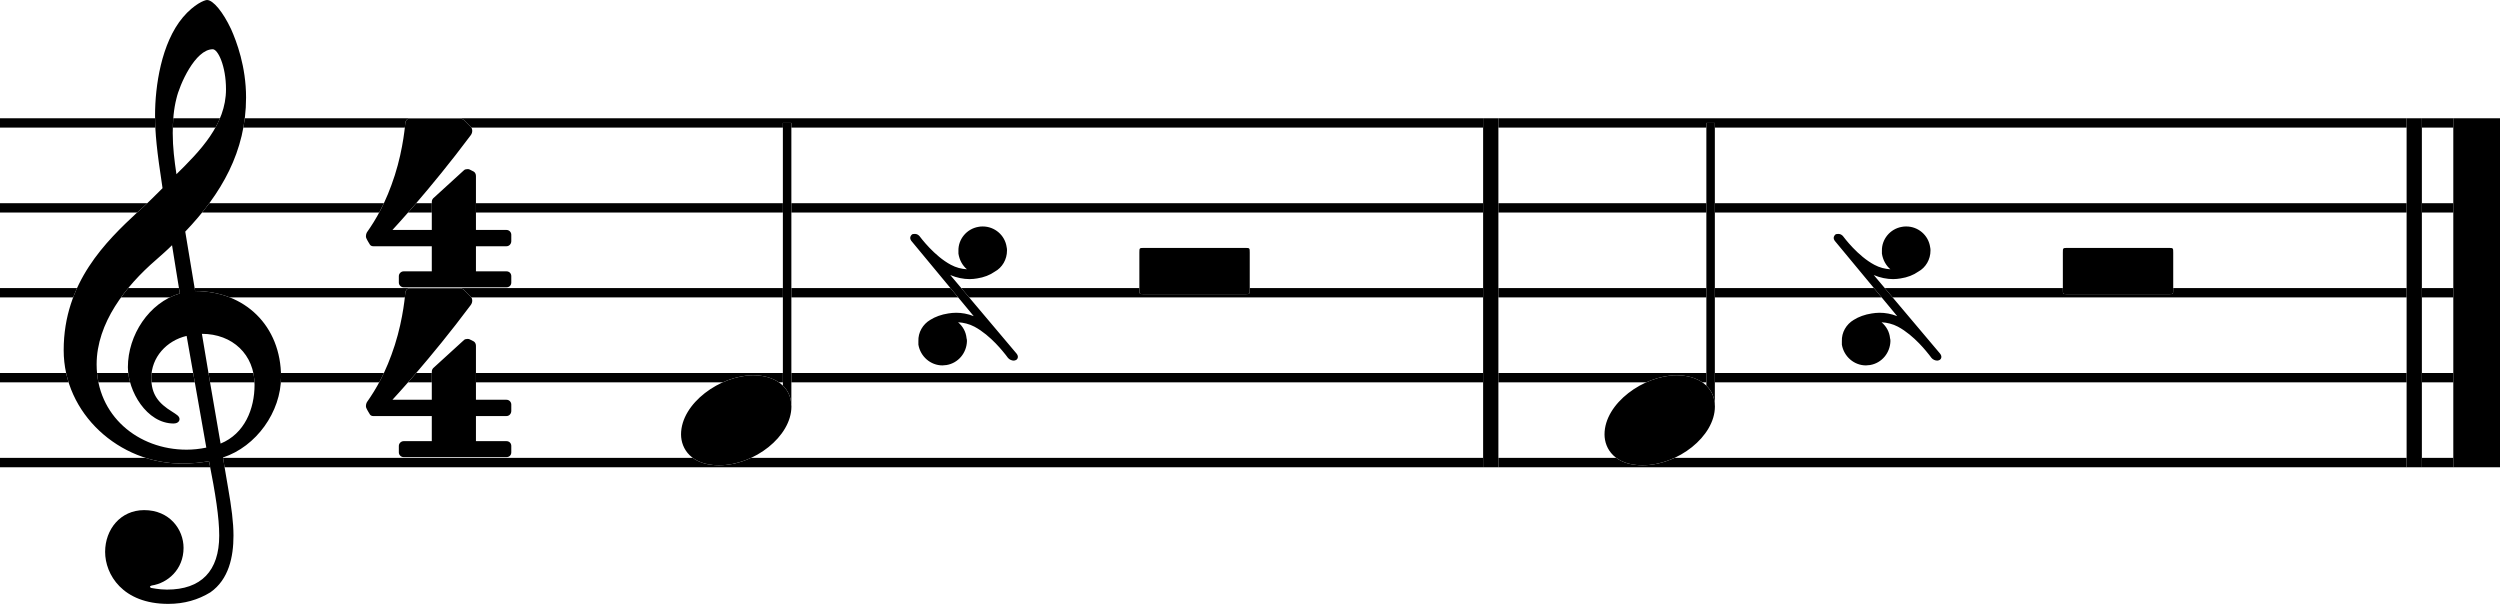
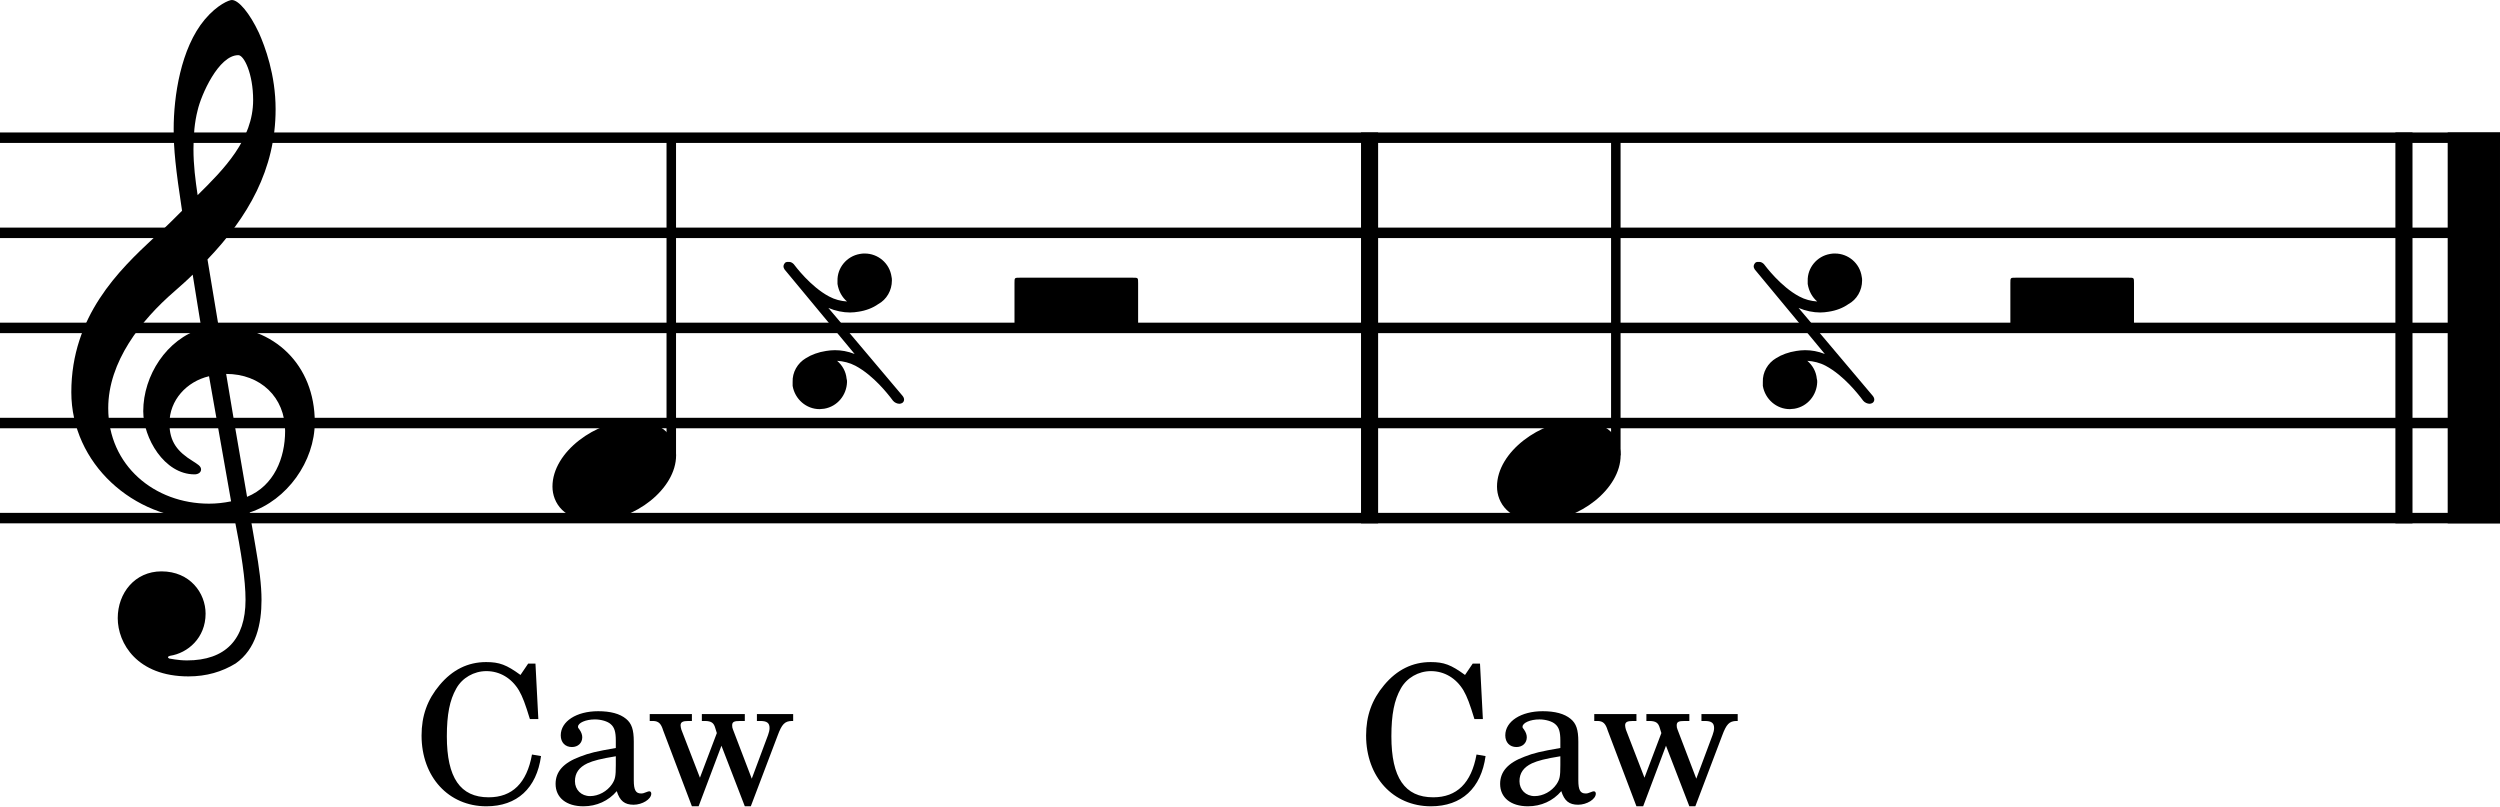
- <svg xmlns="http://www.w3.org/2000/svg" version="1.2" viewBox="0 0 730.232 176.39">
-   <path d="m 0,34.547 v 2.73 h 45.377 c -0.044,-0.929 -0.07,-1.828 -0.08,-2.73 z m 50.613,0 c -0.071,0.89 -0.117,1.8 -0.141,2.73 h 12.449 c 0.494,-0.888 0.943,-1.798 1.334,-2.73 z m 20.891,0 c -0.114,0.922 -0.254,1.832 -0.418,2.73 H 118.25 c 0.102,-0.933 0.139,-1.465 0.139,-1.465 0.094,-0.589 0.59,-1.195 1.287,-1.195 h 14.787 c 0.403,0 0.698,0.203 0.992,0.404 l 2.186,2.184 c 0.016,0.016 0.034,0.04 0.055,0.072 h 90.977 v -1.365 h 2.48 v 1.365 h 202.057 v -2.729 h 4.459 v 2.729 h 60.748 v -1.365 h 2.479 v 1.365 h 202.059 v -2.729 h 4.459 v 2.729 h 9.18 v -2.729 h 13.641 v -0.002 z M 0,59.348 v 2.73 h 40.045 c 0.028,-0.026 0.056,-0.052 0.084,-0.078 0.714,-0.581 1.794,-1.583 2.906,-2.652 z m 61.146,0 c -0.678,0.921 -1.381,1.831 -2.109,2.73 h 51.729 c 0.457,-0.851 0.916,-1.758 1.373,-2.73 z m 60.416,0 c -0.854,0.993 -1.648,1.906 -2.371,2.73 h 6.932 v -2.73 z m 17.457,0 v 2.73 h 89.652 v -2.73 z m 92.133,0 v 2.73 h 202.057 v -2.73 z m 206.516,0 v 2.73 h 60.748 v -2.73 z m 63.227,0 v 2.73 h 202.059 v -2.73 z m 206.518,0 v 2.73 h 9.18 V 59.348 Z M 0,84.148 v 2.729 h 21.367 c 0.352,-0.933 0.732,-1.842 1.137,-2.729 z m 37.453,0 c -0.729,0.887 -1.432,1.797 -2.104,2.729 h 14.229 c 0.943,-0.468 1.929,-0.859 2.951,-1.162 -0.088,-0.513 -0.176,-1.035 -0.264,-1.566 z m 19.396,0 c 0.048,0.289 0.096,0.579 0.145,0.869 3.664,0 7.081,0.648 10.141,1.859 H 118.25 c 0.102,-0.933 0.139,-1.465 0.139,-1.465 0.094,-0.589 0.59,-1.193 1.287,-1.193 h 14.787 c 0.403,0 0.698,0.201 0.992,0.402 l 2.186,2.186 c 0.015,0.015 0.033,0.039 0.053,0.07 h 90.979 v -2.729 z m 174.303,0 v 2.729 h 48.73 l -2.262,-2.729 z m 49.631,0 2.303,2.729 h 150.123 v -2.729 h -68.168 v 0.373 c 0,1.395 9e-5,1.395 -1.379,1.395 h -29.467 c -1.395,0 -1.395,3.24e-4 -1.395,-1.395 v -0.373 z m 156.885,0 v 2.729 h 60.748 v -2.729 z m 63.227,0 v 2.729 H 549.625 l -2.262,-2.729 z m 49.631,0 2.303,2.729 h 150.125 V 84.148 H 634.783 v 0.373 c 0,1.395 1e-4,1.395 -1.379,1.395 h -29.465 c -1.395,0 -1.395,4.68e-4 -1.395,-1.395 v -0.373 z m 156.887,0 v 2.729 h 9.18 V 84.148 Z M 0,108.947 v 2.73 h 20.035 c -0.281,-0.894 -0.522,-1.805 -0.723,-2.73 z m 28.34,0 c 0.087,0.933 0.223,1.844 0.404,2.73 h 9.258 c -0.256,-0.919 -0.441,-1.837 -0.545,-2.73 z m 15.939,0 c -0.058,0.478 -0.088,0.964 -0.088,1.459 0,0.442 0.019,0.866 0.055,1.271 h 12.658 l -0.482,-2.73 z m 16.609,0 c 0.15,0.886 0.304,1.798 0.463,2.73 h 12.988 c -0.038,-0.945 -0.152,-1.857 -0.336,-2.73 z m 21.178,0 c 0.014,0.385 0.021,0.773 0.021,1.164 0,0.523 -0.019,1.045 -0.057,1.566 h 28.734 c 0.458,-0.851 0.918,-1.758 1.375,-2.73 z m 39.498,0 c -0.854,0.993 -1.648,1.906 -2.371,2.73 h 6.93 v -2.73 z m 17.455,0 v 2.73 h 72.098 c 2.902,-1.308 6.006,-2.062 8.938,-2.062 2.868,0 5.477,0.71 7.445,2.062 h 1.172 v -2.73 z m 92.133,0 v 2.73 h 202.057 v -2.73 z m 206.516,0 v 2.73 h 43.191 c 2.902,-1.308 6.006,-2.062 8.938,-2.062 2.868,0 5.477,0.71 7.445,2.062 h 1.174 v -2.73 z m 63.227,0 v 2.73 h 202.059 v -2.73 z m 206.518,0 v 2.73 h 9.18 v -2.73 z M 0,133.748 v 2.73 h 61.402 c -0.112,-0.579 -0.229,-1.168 -0.348,-1.768 -2.279,0.403 -4.961,0.697 -7.828,0.697 -3.686,0 -7.281,-0.582 -10.674,-1.66 z m 65.15,0 c 0.148,0.967 0.295,1.878 0.439,2.73 H 730.232 v -0.002 H 716.592 v -2.729 h -9.18 v 2.729 h -4.459 v -2.729 H 489.109 c -2.937,1.359 -6.156,2.156 -9.326,2.156 -3.402,0 -5.915,-0.851 -7.682,-2.156 h -34.434 v 2.729 h -4.459 v -2.729 H 219.365 c -2.938,1.359 -6.156,2.156 -9.326,2.156 -3.402,0 -5.914,-0.851 -7.68,-2.156 z" style="baseline-shift:baseline;display:inline;overflow:visible;opacity:1;vector-effect:none;stroke-linejoin:bevel;enable-background:accumulate;stop-color:#000;stop-opacity:1" />
-   <path d="M433.209 34.549V136.477h4.459V34.549Zm269.744 0V136.477h4.459V34.549ZM716.592 34.549V136.477h13.641V34.549ZM228.672 35.912v76.721c1.444 1.399 2.352 3.262 2.48 5.547V35.912Zm269.744 0v76.723c1.443 1.398 2.351 3.261 2.479 5.545V35.912Z" style="baseline-shift:baseline;display:inline;overflow:visible;opacity:1;vector-effect:none;stroke-linejoin:bevel;enable-background:accumulate;stop-color:#000;stop-opacity:1" />
-   <path d="M220.055 109.615c-9.625 0-21.127 8.138-21.127 17.268 0 4.263 3.067 9.021 11.111 9.021 10.308 0 21.129-8.433 21.129-17.16 0-5.859-4.96-9.129-11.113-9.129zm269.742 0c-9.625 0-21.127 8.138-21.127 17.268 0 4.263 3.069 9.021 11.113 9.021 10.308 0 21.127-8.433 21.127-17.16 0-5.859-4.96-9.129-11.113-9.129zM287.098 66.152c-.403 0-.898.001-1.301.109-3.472.589-5.954 3.658-5.846 7.037v.791c.295 1.891 1.194 3.47 2.48 4.57-1.596-.109-3.176-.495-4.664-1.301-4.867-2.573-8.836-7.936-9.223-8.432-.294-.294-.697-.59-1.193-.59h-.201c-.201 0-.496.001-.697.094-.387.31-.588.697-.588 1.1 0 .201.093.496.295.791l18.26 22.027c-1.782-.698-3.473-.992-5.162-.992-.791 0-1.581.093-2.279.201-1.984.295-3.875.991-5.254 1.875-2.185 1.286-3.579 3.674-3.471 6.248v.992c.589 3.472 3.563 6.059 7.035 6.059.403 0 .791-.107 1.193-.107 3.472-.589 5.845-3.564 5.953-6.943 0-.295-.001-.59-.109-.885-.186-1.891-1.084-3.471-2.479-4.664 1.596.093 3.285.496 4.773 1.287 4.851 2.589 8.633 7.64 9.129 8.23l.682.898v-.004c.403.496 1.1.791 1.688.791.201 0 .496-.093.697-.201.295-.186.496-.495.496-.883 0-.294-.092-.604-.402-.992L277.566 80.336c1.891.806 3.874 1.191 5.656 1.191.791 0 1.489-.093 2.186-.201 1.984-.295 3.767-.99 5.162-1.982 2.185-1.178 3.564-3.566 3.564-6.139 0-.31.001-.697-.092-.992-.496-3.58-3.582-6.061-6.945-6.061zm269.744 0c-.403 0-.9.001-1.303.109-3.472.589-5.952 3.658-5.844 7.037v.791c.295 1.891 1.194 3.47 2.48 4.57-1.596-.109-3.178-.495-4.666-1.301-4.867-2.573-8.836-7.936-9.223-8.432-.294-.294-.695-.59-1.191-.59h-.201c-.201 0-.496.001-.697.094-.387.31-.59.697-.59 1.1 0 .201.093.496.295.791l18.26 22.027c-1.782-.698-3.471-.992-5.16-.992-.791 0-1.581.093-2.279.201-1.984.295-3.875.991-5.254 1.875-2.185 1.286-3.581 3.674-3.473 6.248v.992c.589 3.472 3.565 6.059 7.037 6.059.403 0 .791-.107 1.193-.107 3.472-.589 5.843-3.564 5.951-6.943 0-.295.001-.59-.107-.885-.186-1.891-1.085-3.471-2.48-4.664 1.596.093 3.285.496 4.773 1.287 4.851 2.589 8.633 7.64 9.129 8.23l.684.898c.403.494 1.101.787 1.688.787.201 0 .496-.093.697-.201.295-.186.496-.495.496-.883 0-.294-.094-.604-.404-.992L547.309 80.336c1.891.806 3.876 1.191 5.658 1.191.791 0 1.487-.093 2.184-.201 1.984-.295 3.767-.99 5.162-1.982 2.185-1.178 3.566-3.566 3.566-6.139 0-.31-.001-.697-.094-.992-.496-3.58-3.58-6.061-6.943-6.061zM60.465 0c-.697 0-3.767 1.193-7.037 5.053-6.355 7.548-8.137 20.243-8.137 28.566 0 5.363.496 10.23 2.186 21.344-.109.093-5.271 5.348-7.348 7.037-9.036 8.432-21.529 20.43-21.529 40.285 0 18.538 16.166 33.123 34.627 33.123 2.867 0 5.55-.294 7.828-.697 1.891 9.532 2.977 16.476 2.977 21.73 0 10.323-5.255 15.779-15.268 15.779-2.387 0-4.464-.496-4.666-.496-.093-.109-.295-.202-.295-.295 0-.201.202-.309.496-.402 4.665-.697 9.316-4.666 9.316-11.006 0-5.363-4.062-11.02-11.502-11.02-6.944 0-11.408 5.656-11.408 12.197 0 6.557 5.053 15.191 18.445 15.191 4.665 0 8.742-1.193 12.307-3.379 5.363-3.766 6.742-10.324 6.742-16.57 0-3.859-.588-8.323-1.58-13.98-.295-1.984-.899-4.961-1.488-8.836 9.718-3.177 16.957-13.299 16.957-23.514 0-14.973-10.617-25.094-25.094-25.094-.992-5.952-1.984-11.81-2.883-17.359 10.525-11.021 17.762-23.422 17.762-39.186 0-9.037-2.775-16.367-4.371-19.947C65.13 3.472 62.247 0 60.465 0Zm1.689 14.385c1.488 0 3.859 4.85 3.859 11.701 0 10.323-7.626 18.058-14.477 24.801-.589-3.968-1.084-7.829-1.084-11.998 0-3.673.294-7.052 1.084-10.121.899-3.968 5.456-14.383 10.617-14.383zM50.252 71.625c.883 5.347 1.58 10.013 2.277 14.09-9.036 2.681-15.174 12.198-15.174 21.529 0 6.944 5.455 16.461 13.391 16.461.79 0 1.691-.404 1.691-1.287 0-.899-.992-1.395-2.186-2.186-3.875-2.387-6.061-4.959-6.061-9.826 0-6.045 4.463-10.912 10.322-12.291l5.75 32.627c-1.984.403-3.859.605-5.75.605-14.182 0-26.289-9.922-26.289-24.91 0-12.09 8.526-22.909 17.268-30.457 1.674-1.488 3.272-2.867 4.76-4.355zm8.725 25.885c8.928 0 15.377 6.061 15.377 14.881 0 7.052-2.883 14.291-9.92 17.174-2.077-11.904-4.759-27.684-5.457-32.055zM119.676 34.617c-.697 0-1.193.606-1.287 1.195 0 0-.495 7.346-3.068 15.375-2.588 8.045-5.564 13.006-8.137 16.664 0 0-.295.495-.295 1.1 0 .201.001.389.094.59.295.697.992 1.783.992 1.783 0 0 .201.604 1.084.604h17.064v7.33h-8.23c-.697 0-1.395.604-1.395 1.395v1.893c0 .79.697 1.379 1.395 1.379h30.055c.806 0 1.396-.589 1.396-1.379v-1.893c0-.791-.59-1.395-1.396-1.395h-8.928v-7.332h8.928c.806 0 1.396-.697 1.396-1.488v-1.891c0-.698-.59-1.379-1.396-1.379h-8.928V51.389c0-.589-.295-1.085-.682-1.287l-1.193-.605c-.202-.093-.295-.092-.496-.092h-.201c-.294 0-.696.092-.898.293l-9.021 8.232c-.294.31-.404.697-.404 1.1v8.139h-11.5c0 0 11.114-11.906 22.816-27.592.403-.496.496-.992.496-1.379 0-.496-.202-.899-.295-.992l-2.186-2.184c-.294-.201-.589-.404-.992-.404zm0 49.602c-.697 0-1.193.604-1.287 1.193 0 0-.495 7.348-3.068 15.377-2.588 8.045-5.564 13.004-8.137 16.662 0 0-.295.497-.295 1.102 0 .202.001.389.094.59.295.697.992 1.783.992 1.783 0 0 .201.604 1.084.604h17.064v7.328h-8.23c-.697 0-1.395.605-1.395 1.396v1.891c0 .79.697 1.379 1.395 1.379h30.055c.806 0 1.396-.589 1.396-1.379v-1.891c0-.791-.59-1.396-1.396-1.396h-8.928v-7.332h8.928c.806 0 1.396-.697 1.396-1.488v-1.891c0-.697-.59-1.379-1.396-1.379h-8.928v-15.779c0-.589-.295-1.085-.682-1.287l-1.193-.604c-.202-.093-.295-.092-.496-.092h-.201c-.294 0-.696.092-.898.293l-9.021 8.23c-.294.31-.404.699-.404 1.102v8.137h-11.5c0 0 11.114-11.904 22.816-27.59.403-.496.496-.992.496-1.379 0-.496-.202-.899-.295-.992l-2.186-2.186c-.294-.201-.589-.402-.992-.402zM334.195 72.416c-1.395 0-1.395 0-1.395 1.395v10.711c0 1.395 0 1.395 1.395 1.395h29.467c1.379 0 1.379 0 1.379-1.395V73.811c0-1.395 0-1.395-1.379-1.395zm269.744 0c-1.395 0-1.395 0-1.395 1.395v10.711c0 1.395 0 1.395 1.395 1.395h29.465c1.379 0 1.379 0 1.379-1.395V73.811c0-1.395 0-1.395-1.379-1.395z" style="stroke-width:.992" />
+ <svg xmlns="http://www.w3.org/2000/svg" version="1.2" viewBox="0 0 651.945 210.263">
+   <path fill="none" stroke="#000" stroke-linejoin="bevel" stroke-width="2.73" d="M336.598 386.198 988.544 386.198M336.598 410.998 988.544 410.998M336.598 435.798 988.544 435.798M336.598 460.598 988.544 460.598M336.598 485.398 988.544 485.398" class="StaffLines" transform="translate(-336.6 -350.285)" />
+   <path fill="none" stroke="#000" stroke-linejoin="bevel" stroke-width="4.46" d="M693.754 384.834 693.754 486.762M963.496 384.834 963.496 486.762" class="BarLine" transform="translate(-336.6 -350.285)" />
+   <path fill="none" stroke="#000" stroke-linejoin="bevel" stroke-width="13.64" d="M981.724 384.834 981.724 486.762" class="BarLine" transform="translate(-336.6 -350.285)" />
+   <path fill="none" stroke="#000" stroke-linejoin="bevel" stroke-width="2.48" d="M511.655 469.03 511.655 386.198M757.97 469.03 757.97 386.198" class="Stem" transform="translate(-336.6 -350.285)" />
+   <path d="M144.071 126.883c0 4.263 3.069 9.021 11.113 9.021 10.308 0 21.127-8.432 21.127-17.159 0-5.859-4.96-9.129-11.113-9.129-9.625 0-21.127 8.137-21.127 17.267M390.386 126.883c0 4.263 3.069 9.021 11.113 9.021 10.308 0 21.127-8.432 21.127-17.159 0-5.859-4.96-9.129-11.113-9.129-9.625 0-21.127 8.137-21.127 17.267" class="Note" style="stroke-width:.992" />
+   <path d="M232.881 104.506c.403.496 1.101.791 1.689.791.201 0 .496-.093.697-.201.295-.186.496-.496.496-.884 0-.294-.093-.604-.403-.992l-19.344-22.924c1.891.806 3.875 1.193 5.657 1.193.791 0 1.488-.093 2.185-.201 1.984-.295 3.767-.992 5.162-1.984 2.185-1.178 3.565-3.565 3.565-6.138 0-.31 0-.697-.093-.992-.496-3.58-3.581-6.06-6.944-6.06-.403 0-.899 0-1.302.108-3.472.589-5.952 3.658-5.844 7.037 0 .295 0 .496 0 .791.295 1.891 1.194 3.472 2.48 4.572-1.596-.109-3.177-.496-4.665-1.302-4.867-2.573-8.835-7.936-9.222-8.432-.295-.294-.698-.589-1.194-.589 0 0-.093 0-.201 0-.202 0-.496 0-.698.093-.387.31-.589.698-.589 1.101 0 .201.093.496.295.791l18.259 22.026c-1.782-.698-3.472-.992-5.161-.992-.791 0-1.581.093-2.279.201-1.984.295-3.875.992-5.254 1.876-2.185 1.286-3.58 3.673-3.472 6.247 0 .31 0 .697 0 .992.589 3.472 3.565 6.06 7.037 6.06.403 0 .791-.108 1.193-.108 3.472-.589 5.844-3.565 5.952-6.944 0-.295 0-.589-.108-.884-.186-1.891-1.085-3.472-2.48-4.665 1.596.093 3.286.496 4.774 1.287 4.851 2.589 8.633 7.641 9.129 8.231l.682.899M485.889 104.506c.403.496 1.101.791 1.689.791.201 0 .496-.093.697-.201.295-.186.496-.496.496-.884 0-.294-.093-.604-.403-.992l-19.344-22.924c1.891.806 3.875 1.193 5.657 1.193.791 0 1.488-.093 2.185-.201 1.984-.295 3.767-.992 5.162-1.984 2.185-1.178 3.565-3.565 3.565-6.138 0-.31 0-.697-.093-.992-.496-3.58-3.581-6.06-6.944-6.06-.403 0-.899 0-1.302.108-3.472.589-5.952 3.658-5.844 7.037 0 .295 0 .496 0 .791.295 1.891 1.194 3.472 2.48 4.572-1.596-.109-3.177-.496-4.665-1.302-4.867-2.573-8.835-7.936-9.222-8.432-.295-.294-.698-.589-1.194-.589 0 0-.093 0-.201 0-.202 0-.496 0-.698.093-.387.31-.589.698-.589 1.101 0 .201.093.496.295.791l18.259 22.026c-1.782-.698-3.472-.992-5.161-.992-.791 0-1.581.093-2.279.201-1.984.295-3.875.992-5.254 1.876-2.185 1.286-3.58 3.673-3.472 6.247 0 .31 0 .697 0 .992.589 3.472 3.565 6.06 7.037 6.06.403 0 .791-.108 1.193-.108 3.472-.589 5.844-3.565 5.952-6.944 0-.295 0-.589-.108-.884-.186-1.891-1.085-3.472-2.48-4.665 1.596.093 3.286.496 4.774 1.287 4.851 2.589 8.633 7.641 9.129 8.231l.682.899" class="Symbol" style="stroke-width:.992" />
+   <path d="m 74.352,112.39 c 0,7.053 -2.883,14.291 -9.92,17.174 -2.077,-11.904 -4.758,-27.683 -5.456,-32.054 8.928,0 15.376,6.061 15.376,14.88 m -14.089,18.352 c -1.984,0.403 -3.859,0.604 -5.751,0.604 -14.182,0 -26.288,-9.92 -26.288,-24.908 0,-12.09 8.525,-22.909 17.267,-30.458 1.674,-1.488 3.271,-2.867 4.759,-4.355 0.883,5.347 1.581,10.013 2.278,14.089 -9.036,2.681 -15.174,12.199 -15.174,21.53 0,6.944 5.456,16.461 13.392,16.461 0.79,0 1.689,-0.403 1.689,-1.287 0,-0.899 -0.992,-1.395 -2.185,-2.185 -3.875,-2.387 -6.061,-4.96 -6.061,-9.827 0,-6.045 4.464,-10.912 10.323,-12.292 l 5.751,32.628 M 51.536,28.768 c 0.899,-3.968 5.456,-14.384 10.618,-14.384 1.488,0 3.859,4.851 3.859,11.702 0,10.323 -7.626,18.058 -14.477,24.8 -0.589,-3.968 -1.085,-7.827 -1.085,-11.997 0,-3.673 0.295,-7.053 1.085,-10.121 m -20.832,132.432 c 0,6.557 5.053,15.19 18.445,15.19 4.665,0 8.742,-1.193 12.307,-3.379 5.363,-3.766 6.743,-10.323 6.743,-16.569 0,-3.859 -0.589,-8.323 -1.581,-13.981 -0.295,-1.984 -0.899,-4.96 -1.488,-8.835 9.718,-3.177 16.957,-13.299 16.957,-23.514 0,-14.973 -10.617,-25.095 -25.095,-25.095 -0.992,-5.952 -1.984,-11.811 -2.883,-17.36 10.525,-11.021 17.763,-23.421 17.763,-39.184 0,-9.037 -2.774,-16.368 -4.371,-19.948 C 65.129,3.472 62.246,0 60.464,0 c -0.697,0 -3.766,1.193 -7.037,5.053 -6.355,7.548 -8.137,20.243 -8.137,28.566 0,5.363 0.496,10.23 2.185,21.343 -0.109,0.093 -5.27,5.347 -7.347,7.037 -9.036,8.432 -21.529,20.429 -21.529,40.284 0,18.538 16.167,33.124 34.627,33.124 2.867,0 5.549,-0.295 7.827,-0.697 1.891,9.532 2.976,16.476 2.976,21.731 0,10.323 -5.255,15.779 -15.267,15.779 -2.387,0 -4.464,-0.496 -4.666,-0.496 -0.093,-0.109 -0.294,-0.202 -0.294,-0.295 0,-0.201 0.201,-0.31 0.496,-0.403 4.665,-0.697 9.315,-4.665 9.315,-11.005 0,-5.363 -4.061,-11.021 -11.501,-11.021 -6.944,0 -11.408,5.657 -11.408,12.199" class="Clef" style="stroke-width:.992" />
+   <path d="M264.557 84.521c0 1.395 0 1.395 1.395 1.395h29.466c1.379 0 1.379 0 1.379-1.395V73.811c0-1.395 0-1.395-1.379-1.395h-29.466c-1.395 0-1.395 0-1.395 1.395v10.711M524.259 84.521c0 1.395 0 1.395 1.395 1.395h29.466c1.379 0 1.379 0 1.379-1.395V73.811c0-1.395 0-1.395-1.379-1.395h-29.466c-1.395 0-1.395 0-1.395 1.395v10.711" class="Rest" style="stroke-width:.992" />
+   <path d="M139.636 173.06h-1.906l-2 2.953c-3.641-2.656-5.5-3.359-8.953-3.359-4.75 0-8.797 2-12.141 6-3.203 3.813-4.703 8.016-4.703 13.156 0 10.797 7.047 18.453 16.906 18.453 8 0 13.094-4.703 14.25-13.093l-2.359-.407c-1.344 7.454-5.141 11.157-11.297 11.157-7.406 0-10.906-5.11-10.906-15.907 0-5.703.75-9.453 2.453-12.453 1.547-2.797 4.609-4.547 7.859-4.547 3.5 0 6.594 1.844 8.5 5.047.954 1.657 1.641 3.5 2.844 7.453h2.203l-.75-14.453m25.641 20.36c0-3.157-.547-4.75-2-5.953-1.641-1.36-4.094-2-7.297-2-5.641 0-9.75 2.64-9.75 6.296 0 1.844 1.156 3.047 2.906 3.047 1.594 0 2.703-1.047 2.703-2.547 0-.656-.25-1.343-.75-2.046-.312-.36-.359-.454-.359-.704 0-1 2-1.906 4.406-1.906 1.594 0 3.344.5 4.141 1.25.953.813 1.312 2 1.312 4.25v1.953c-5.203.907-6.859 1.297-9.312 2.25-4.344 1.61-6.391 3.907-6.391 7.11 0 3.593 2.797 5.843 7.25 5.843 3.453 0 6.547-1.406 8.703-3.953.797 2.547 2.047 3.547 4.391 3.547 2.25 0 4.609-1.437 4.609-2.89 0-.36-.203-.61-.5-.61-.203 0-.406.063-.75.203-.703.297-1 .36-1.406.36-1.406 0-1.906-.907-1.906-3.453v-10.047m-4.688 6.093c0 3-.156 3.704-1 5-1.25 1.844-3.5 3.094-5.703 3.094-2.297 0-3.953-1.64-3.953-3.89 0-2.11 1.047-3.61 3.25-4.657 1.547-.703 3.5-1.203 7.406-1.843v2.296m35.454 3.547-4.907-12.843c-.156-.36-.203-.657-.203-1.047 0-.907.453-1.157 2.094-1.157h1.203v-1.796h-11.203v1.796h.859c1.594.047 2.25.454 2.641 1.844l.406 1.313-4.406 11.64-4.844-12.547c-.094-.343-.203-.796-.203-1.093 0-.86.547-1.157 2.047-1.157h.906v-1.796h-11v1.796h.906c1.391.047 2.047.657 2.594 2.454l7.5 19.796h1.75l5.953-15.796 6.094 15.796h1.563l7-18.453c1.093-2.953 1.843-3.75 3.687-3.797h.359v-1.796h-9.453v1.796h.844c1.75 0 2.453.5 2.453 1.844 0 .5-.14 1.156-.39 1.813l-4.25 11.39M385.951 173.06h-1.906l-2 2.953c-3.641-2.656-5.5-3.359-8.953-3.359-4.75 0-8.797 2-12.141 6-3.203 3.813-4.703 8.016-4.703 13.156 0 10.797 7.047 18.453 16.906 18.453 8 0 13.094-4.703 14.25-13.093l-2.359-.407c-1.344 7.454-5.141 11.157-11.297 11.157-7.406 0-10.906-5.11-10.906-15.907 0-5.703.75-9.453 2.453-12.453 1.547-2.797 4.609-4.547 7.859-4.547 3.5 0 6.594 1.844 8.5 5.047.953 1.657 1.641 3.5 2.844 7.453h2.203l-.75-14.453m25.641 20.36c0-3.157-.547-4.75-2-5.953-1.641-1.36-4.094-2-7.297-2-5.641 0-9.75 2.64-9.75 6.296 0 1.844 1.156 3.047 2.906 3.047 1.594 0 2.703-1.047 2.703-2.547 0-.656-.25-1.343-.75-2.046-.312-.36-.359-.454-.359-.704 0-1 2-1.906 4.406-1.906 1.594 0 3.344.5 4.141 1.25.953.813 1.312 2 1.312 4.25v1.953c-5.203.907-6.859 1.297-9.312 2.25-4.344 1.61-6.391 3.907-6.391 7.11 0 3.593 2.797 5.843 7.25 5.843 3.453 0 6.547-1.406 8.703-3.953.797 2.547 2.047 3.547 4.391 3.547 2.25 0 4.609-1.437 4.609-2.89 0-.36-.203-.61-.5-.61-.203 0-.406.063-.75.203-.703.297-1 .36-1.406.36-1.406 0-1.906-.907-1.906-3.453v-10.047m-4.688 6.093c0 3-.156 3.704-1 5-1.25 1.844-3.5 3.094-5.703 3.094-2.297 0-3.953-1.64-3.953-3.89 0-2.11 1.047-3.61 3.25-4.657 1.547-.703 3.5-1.203 7.406-1.843v2.296m35.453 3.547-4.906-12.843c-.156-.36-.203-.657-.203-1.047 0-.907.453-1.157 2.094-1.157h1.203v-1.796h-11.203v1.796h.859c1.594.047 2.25.454 2.641 1.844l.406 1.313-4.406 11.64-4.844-12.547c-.094-.343-.203-.796-.203-1.093 0-.86.547-1.157 2.047-1.157h.906v-1.796h-11v1.796h.906c1.391.047 2.047.657 2.594 2.454l7.5 19.796h1.75l5.953-15.796 6.094 15.796h1.562l7-18.453c1.094-2.953 1.844-3.75 3.688-3.797h.359v-1.796h-9.453v1.796h.844c1.75 0 2.453.5 2.453 1.844 0 .5-.141 1.156-.391 1.813l-4.25 11.39" class="Lyrics" />
</svg>
